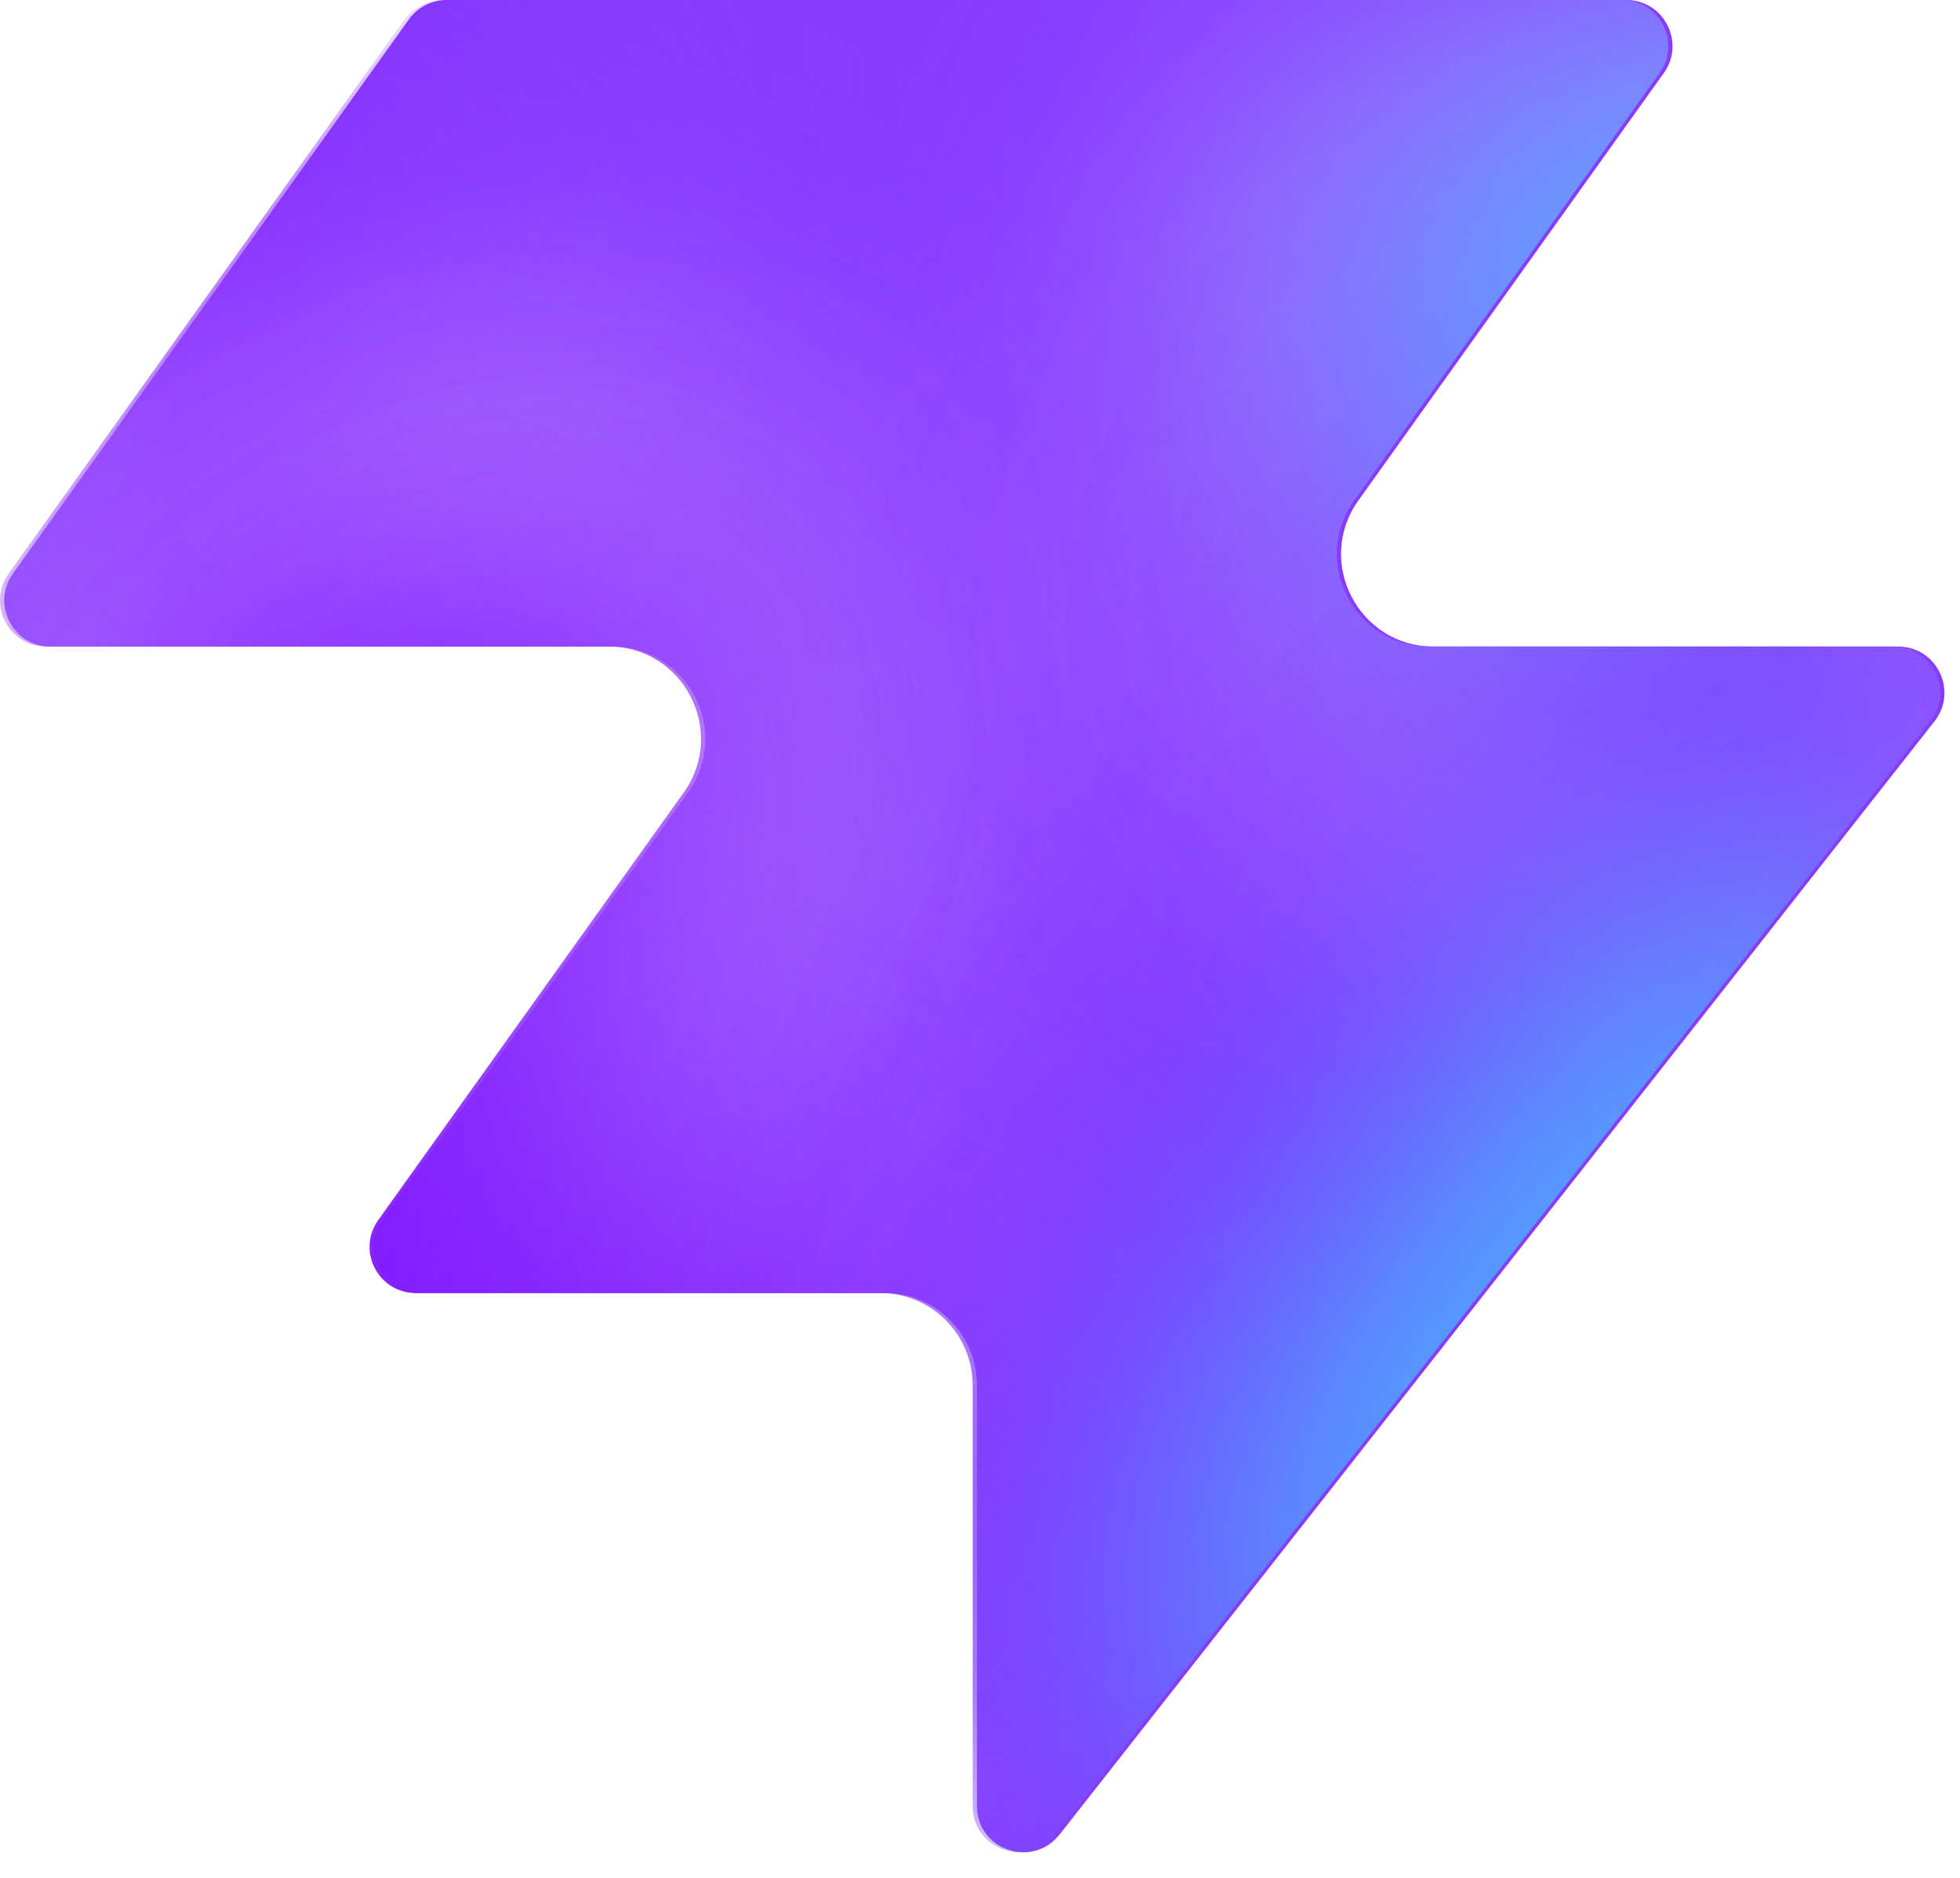
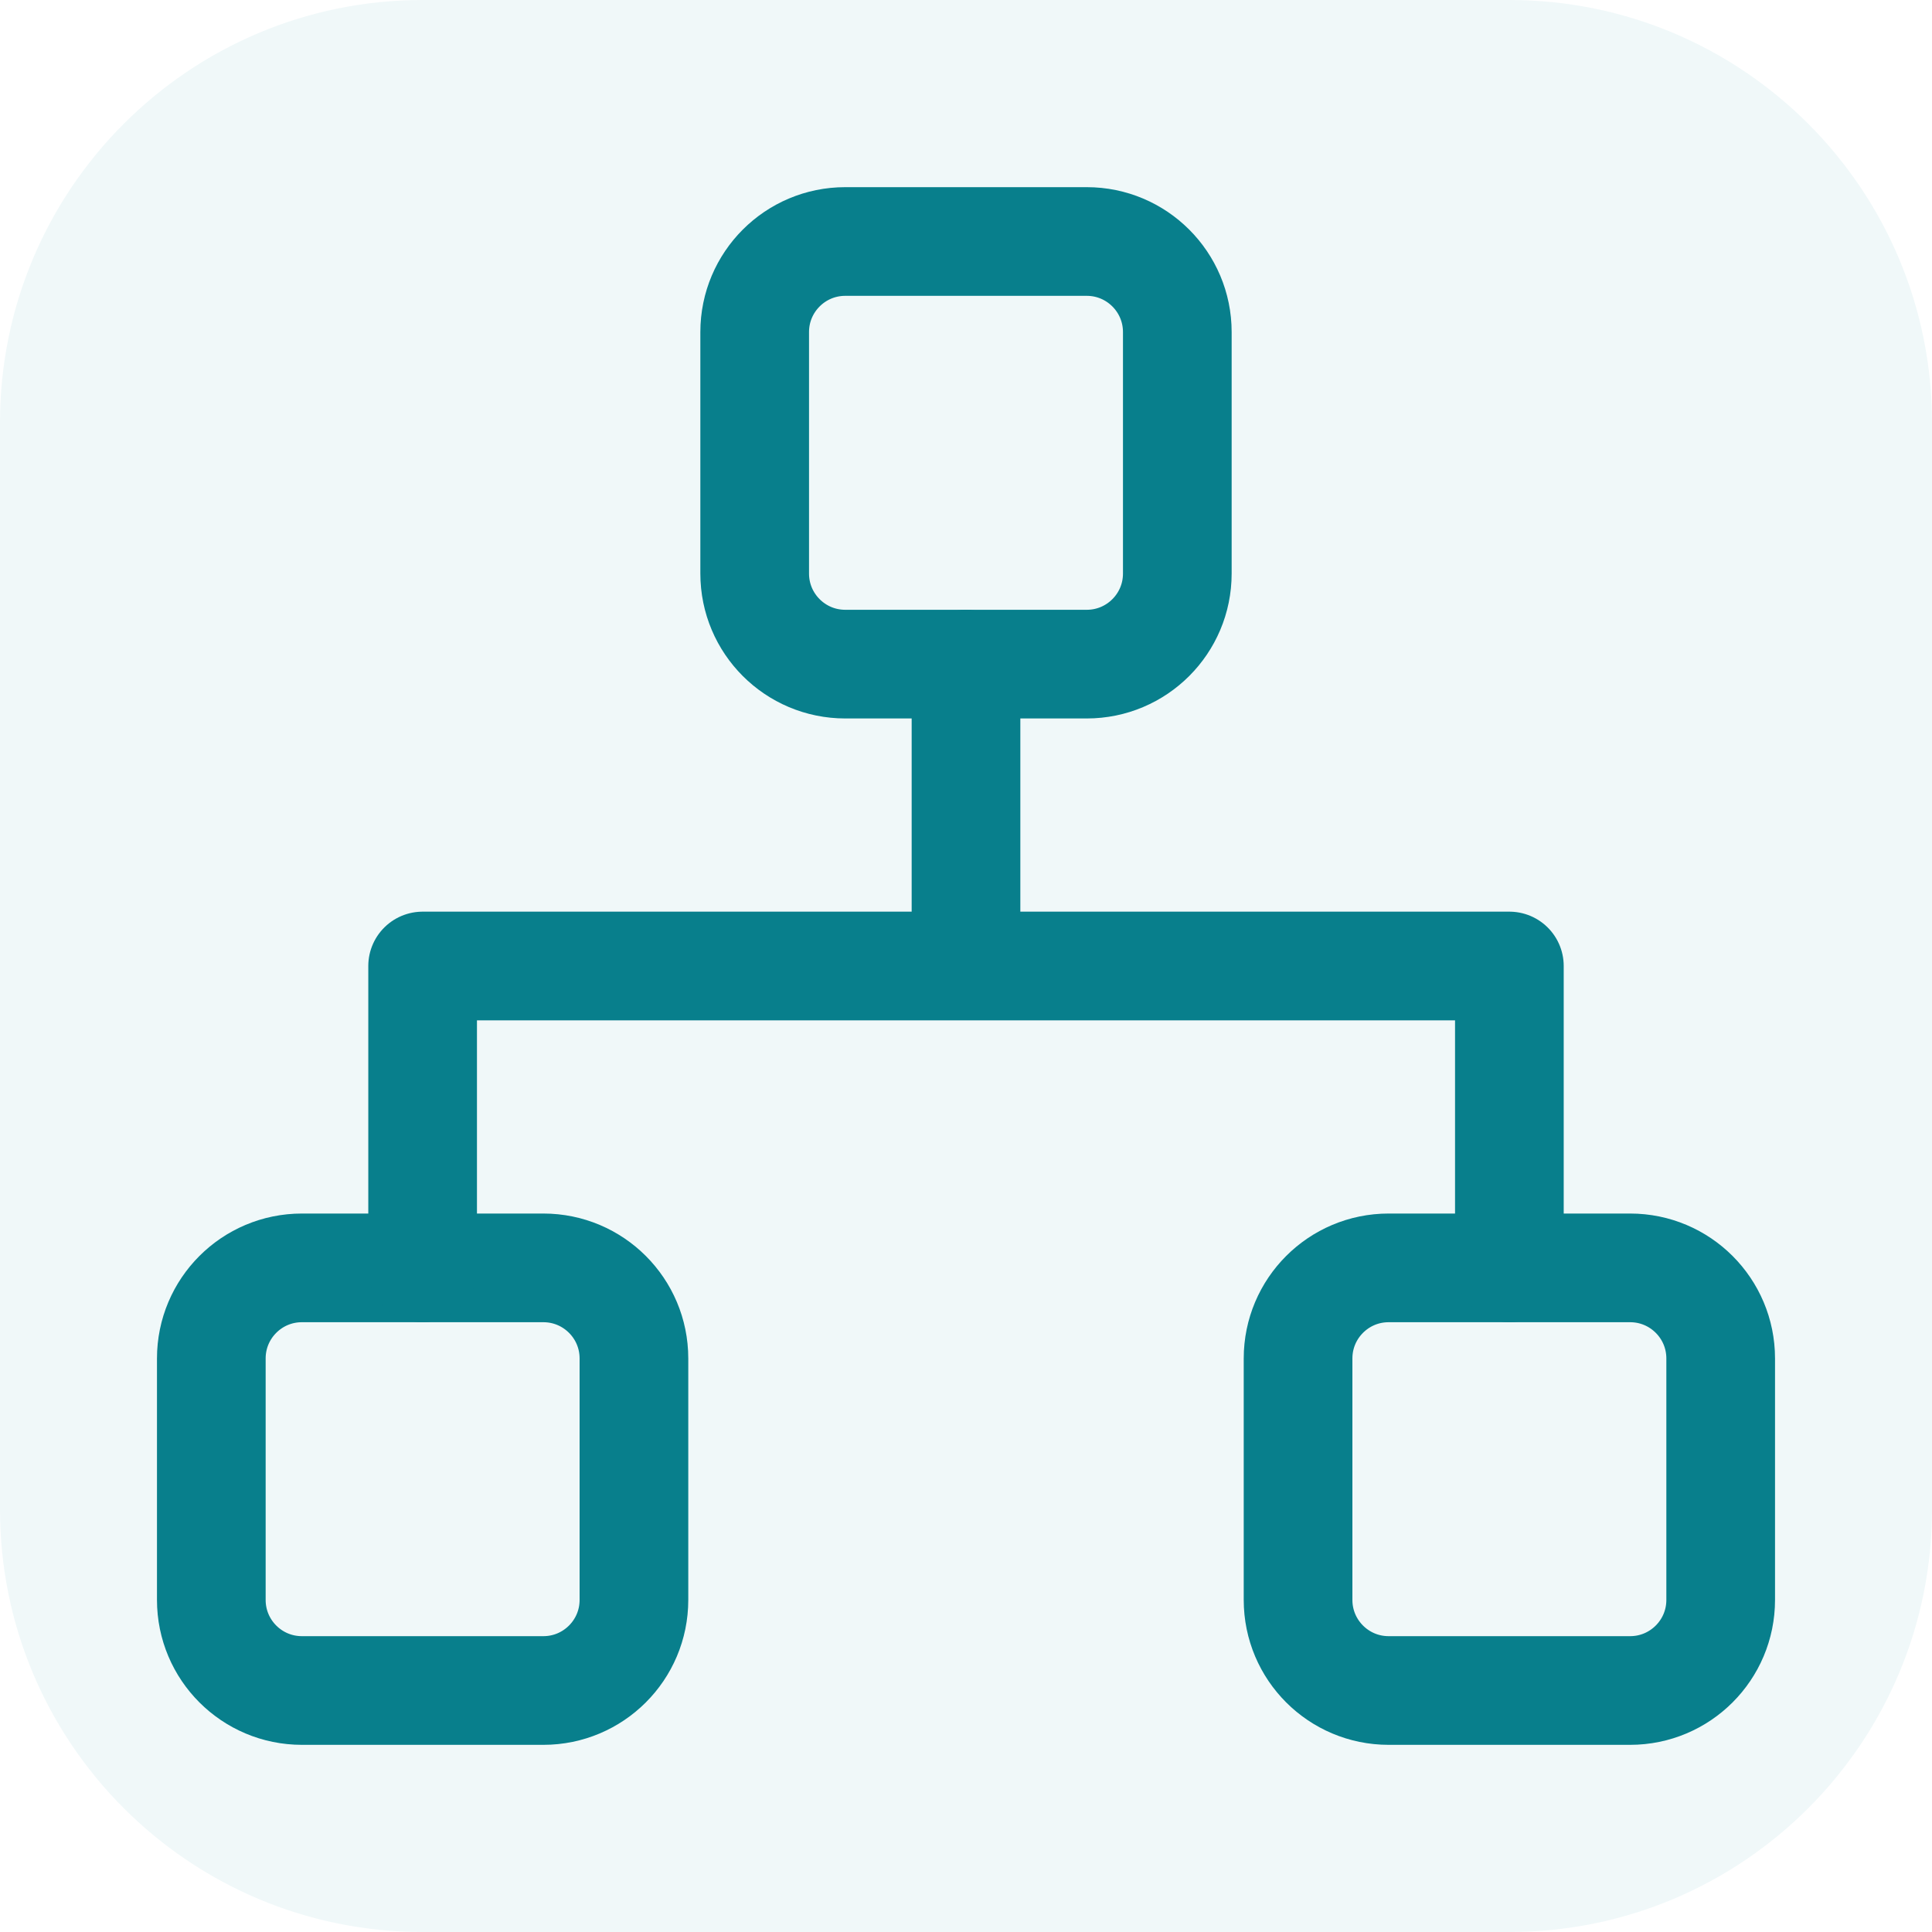
- <svg xmlns="http://www.w3.org/2000/svg" width="48" height="46" fill="none" viewBox="0 0 48 46">
-   <path fill="#863bff" d="M25.946 44.938c-.664.845-2.021.375-2.021-.698V33.937a2.26 2.26 0 0 0-2.262-2.262H10.287c-.92 0-1.456-1.04-.92-1.788l7.48-10.471c1.07-1.497 0-3.578-1.842-3.578H1.237c-.92 0-1.456-1.04-.92-1.788L10.013.474c.214-.297.556-.474.92-.474h28.894c.92 0 1.456 1.04.92 1.788l-7.48 10.471c-1.07 1.498 0 3.579 1.842 3.579h11.377c.943 0 1.473 1.088.89 1.83L25.947 44.94z" style="fill:#863bff;fill:color(display-p3 .525 .23 1);fill-opacity:1" />
-   <mask id="a" width="48" height="46" x="0" y="0" maskUnits="userSpaceOnUse" style="mask-type:alpha">
-     <path fill="#000" d="M25.842 44.938c-.664.844-2.021.375-2.021-.698V33.937a2.26 2.26 0 0 0-2.262-2.262H10.183c-.92 0-1.456-1.04-.92-1.788l7.48-10.471c1.07-1.498 0-3.579-1.842-3.579H1.133c-.92 0-1.456-1.04-.92-1.787L9.91.473c.214-.297.556-.474.92-.474h28.894c.92 0 1.456 1.04.92 1.788l-7.48 10.471c-1.07 1.498 0 3.578 1.842 3.578h11.377c.943 0 1.473 1.088.89 1.832L25.843 44.94z" style="fill:#000;fill-opacity:1" />
-   </mask>
-   <g mask="url(#a)">
-     <g filter="url(#b)">
-       <ellipse cx="5.508" cy="14.704" fill="#ede6ff" rx="5.508" ry="14.704" style="fill:#ede6ff;fill:color(display-p3 .927 .903 1);fill-opacity:1" transform="matrix(.00324 1 1 -.00324 -4.47 31.516)" />
-     </g>
-     <g filter="url(#c)">
-       <ellipse cx="10.399" cy="29.851" fill="#ede6ff" rx="10.399" ry="29.851" style="fill:#ede6ff;fill:color(display-p3 .927 .903 1);fill-opacity:1" transform="matrix(.00324 1 1 -.00324 -39.328 7.883)" />
-     </g>
-     <g filter="url(#d)">
-       <ellipse cx="5.508" cy="30.487" fill="#7e14ff" rx="5.508" ry="30.487" style="fill:#7e14ff;fill:color(display-p3 .492 .077 1);fill-opacity:1" transform="rotate(89.814 -25.913 -14.639)scale(1 -1)" />
-     </g>
-     <g filter="url(#e)">
-       <ellipse cx="5.508" cy="30.599" fill="#7e14ff" rx="5.508" ry="30.599" style="fill:#7e14ff;fill:color(display-p3 .492 .077 1);fill-opacity:1" transform="rotate(89.814 -32.644 -3.334)scale(1 -1)" />
-     </g>
-     <g filter="url(#f)">
-       <ellipse cx="5.508" cy="30.599" fill="#7e14ff" rx="5.508" ry="30.599" style="fill:#7e14ff;fill:color(display-p3 .492 .077 1);fill-opacity:1" transform="matrix(.00324 1 1 -.00324 -34.34 30.47)" />
-     </g>
-     <g filter="url(#g)">
-       <ellipse cx="14.072" cy="22.078" fill="#ede6ff" rx="14.072" ry="22.078" style="fill:#ede6ff;fill:color(display-p3 .927 .903 1);fill-opacity:1" transform="rotate(93.35 24.506 48.493)scale(-1 1)" />
-     </g>
-     <g filter="url(#h)">
-       <ellipse cx="3.47" cy="21.501" fill="#7e14ff" rx="3.47" ry="21.501" style="fill:#7e14ff;fill:color(display-p3 .492 .077 1);fill-opacity:1" transform="rotate(89.009 28.708 47.59)scale(-1 1)" />
-     </g>
-     <g filter="url(#i)">
-       <ellipse cx="3.47" cy="21.501" fill="#7e14ff" rx="3.47" ry="21.501" style="fill:#7e14ff;fill:color(display-p3 .492 .077 1);fill-opacity:1" transform="rotate(89.009 28.708 47.59)scale(-1 1)" />
-     </g>
-     <g filter="url(#j)">
-       <ellipse cx=".387" cy="8.972" fill="#7e14ff" rx="4.407" ry="29.108" style="fill:#7e14ff;fill:color(display-p3 .492 .077 1);fill-opacity:1" transform="rotate(39.51 .387 8.972)" />
-     </g>
-     <g filter="url(#k)">
-       <ellipse cx="47.523" cy="-6.092" fill="#7e14ff" rx="4.407" ry="29.108" style="fill:#7e14ff;fill:color(display-p3 .492 .077 1);fill-opacity:1" transform="rotate(37.892 47.523 -6.092)" />
-     </g>
-     <g filter="url(#l)">
-       <ellipse cx="41.412" cy="6.333" fill="#47bfff" rx="5.971" ry="9.665" style="fill:#47bfff;fill:color(display-p3 .28 .748 1);fill-opacity:1" transform="rotate(37.892 41.412 6.333)" />
-     </g>
-     <g filter="url(#m)">
-       <ellipse cx="-1.879" cy="38.332" fill="#7e14ff" rx="4.407" ry="29.108" style="fill:#7e14ff;fill:color(display-p3 .492 .077 1);fill-opacity:1" transform="rotate(37.892 -1.88 38.332)" />
-     </g>
-     <g filter="url(#n)">
-       <ellipse cx="-1.879" cy="38.332" fill="#7e14ff" rx="4.407" ry="29.108" style="fill:#7e14ff;fill:color(display-p3 .492 .077 1);fill-opacity:1" transform="rotate(37.892 -1.88 38.332)" />
-     </g>
-     <g filter="url(#o)">
-       <ellipse cx="35.651" cy="29.907" fill="#7e14ff" rx="4.407" ry="29.108" style="fill:#7e14ff;fill:color(display-p3 .492 .077 1);fill-opacity:1" transform="rotate(37.892 35.651 29.907)" />
-     </g>
-     <g filter="url(#p)">
-       <ellipse cx="38.418" cy="32.4" fill="#47bfff" rx="5.971" ry="15.297" style="fill:#47bfff;fill:color(display-p3 .28 .748 1);fill-opacity:1" transform="rotate(37.892 38.418 32.4)" />
-     </g>
+ <svg xmlns="http://www.w3.org/2000/svg" viewBox="0 0 32 32" fill="none">
+   <rect width="32" height="32" rx="7" fill="#f0f8f9" />
+   <g stroke="#087f8c" stroke-width="1.8" stroke-linecap="round" stroke-linejoin="round">
+     <rect x="12.5" y="4" width="7" height="7" rx="1.5" />
+     <rect x="3.5" y="21" width="7" height="7" rx="1.5" />
+     <rect x="21.5" y="21" width="7" height="7" rx="1.5" />
+     <path d="M16 11v5M7 21v-5h18v5" />
  </g>
-   <defs>
-     <filter id="b" width="60.045" height="41.654" x="-19.77" y="16.149" color-interpolation-filters="sRGB" filterUnits="userSpaceOnUse">
-       <feFlood flood-opacity="0" result="BackgroundImageFix" />
-       <feBlend in="SourceGraphic" in2="BackgroundImageFix" result="shape" />
-       <feGaussianBlur result="effect1_foregroundBlur_2002_17158" stdDeviation="7.659" />
-     </filter>
-     <filter id="c" width="90.34" height="51.437" x="-54.613" y="-7.533" color-interpolation-filters="sRGB" filterUnits="userSpaceOnUse">
-       <feFlood flood-opacity="0" result="BackgroundImageFix" />
-       <feBlend in="SourceGraphic" in2="BackgroundImageFix" result="shape" />
-       <feGaussianBlur result="effect1_foregroundBlur_2002_17158" stdDeviation="7.659" />
-     </filter>
-     <filter id="d" width="79.355" height="29.4" x="-49.64" y="2.03" color-interpolation-filters="sRGB" filterUnits="userSpaceOnUse">
-       <feFlood flood-opacity="0" result="BackgroundImageFix" />
-       <feBlend in="SourceGraphic" in2="BackgroundImageFix" result="shape" />
-       <feGaussianBlur result="effect1_foregroundBlur_2002_17158" stdDeviation="4.596" />
-     </filter>
-     <filter id="e" width="79.579" height="29.4" x="-45.045" y="20.029" color-interpolation-filters="sRGB" filterUnits="userSpaceOnUse">
-       <feFlood flood-opacity="0" result="BackgroundImageFix" />
-       <feBlend in="SourceGraphic" in2="BackgroundImageFix" result="shape" />
-       <feGaussianBlur result="effect1_foregroundBlur_2002_17158" stdDeviation="4.596" />
-     </filter>
-     <filter id="f" width="79.579" height="29.4" x="-43.513" y="21.178" color-interpolation-filters="sRGB" filterUnits="userSpaceOnUse">
-       <feFlood flood-opacity="0" result="BackgroundImageFix" />
-       <feBlend in="SourceGraphic" in2="BackgroundImageFix" result="shape" />
-       <feGaussianBlur result="effect1_foregroundBlur_2002_17158" stdDeviation="4.596" />
-     </filter>
-     <filter id="g" width="74.749" height="58.852" x="15.756" y="-17.901" color-interpolation-filters="sRGB" filterUnits="userSpaceOnUse">
-       <feFlood flood-opacity="0" result="BackgroundImageFix" />
-       <feBlend in="SourceGraphic" in2="BackgroundImageFix" result="shape" />
-       <feGaussianBlur result="effect1_foregroundBlur_2002_17158" stdDeviation="7.659" />
-     </filter>
-     <filter id="h" width="61.377" height="25.362" x="23.548" y="2.284" color-interpolation-filters="sRGB" filterUnits="userSpaceOnUse">
-       <feFlood flood-opacity="0" result="BackgroundImageFix" />
-       <feBlend in="SourceGraphic" in2="BackgroundImageFix" result="shape" />
-       <feGaussianBlur result="effect1_foregroundBlur_2002_17158" stdDeviation="4.596" />
-     </filter>
-     <filter id="i" width="61.377" height="25.362" x="23.548" y="2.284" color-interpolation-filters="sRGB" filterUnits="userSpaceOnUse">
-       <feFlood flood-opacity="0" result="BackgroundImageFix" />
-       <feBlend in="SourceGraphic" in2="BackgroundImageFix" result="shape" />
-       <feGaussianBlur result="effect1_foregroundBlur_2002_17158" stdDeviation="4.596" />
-     </filter>
-     <filter id="j" width="56.045" height="63.649" x="-27.636" y="-22.853" color-interpolation-filters="sRGB" filterUnits="userSpaceOnUse">
-       <feFlood flood-opacity="0" result="BackgroundImageFix" />
-       <feBlend in="SourceGraphic" in2="BackgroundImageFix" result="shape" />
-       <feGaussianBlur result="effect1_foregroundBlur_2002_17158" stdDeviation="4.596" />
-     </filter>
-     <filter id="k" width="54.814" height="64.646" x="20.116" y="-38.415" color-interpolation-filters="sRGB" filterUnits="userSpaceOnUse">
-       <feFlood flood-opacity="0" result="BackgroundImageFix" />
-       <feBlend in="SourceGraphic" in2="BackgroundImageFix" result="shape" />
-       <feGaussianBlur result="effect1_foregroundBlur_2002_17158" stdDeviation="4.596" />
-     </filter>
-     <filter id="l" width="33.541" height="35.313" x="24.641" y="-11.323" color-interpolation-filters="sRGB" filterUnits="userSpaceOnUse">
-       <feFlood flood-opacity="0" result="BackgroundImageFix" />
-       <feBlend in="SourceGraphic" in2="BackgroundImageFix" result="shape" />
-       <feGaussianBlur result="effect1_foregroundBlur_2002_17158" stdDeviation="4.596" />
-     </filter>
-     <filter id="m" width="54.814" height="64.646" x="-29.286" y="6.009" color-interpolation-filters="sRGB" filterUnits="userSpaceOnUse">
-       <feFlood flood-opacity="0" result="BackgroundImageFix" />
-       <feBlend in="SourceGraphic" in2="BackgroundImageFix" result="shape" />
-       <feGaussianBlur result="effect1_foregroundBlur_2002_17158" stdDeviation="4.596" />
-     </filter>
-     <filter id="n" width="54.814" height="64.646" x="-29.286" y="6.009" color-interpolation-filters="sRGB" filterUnits="userSpaceOnUse">
-       <feFlood flood-opacity="0" result="BackgroundImageFix" />
-       <feBlend in="SourceGraphic" in2="BackgroundImageFix" result="shape" />
-       <feGaussianBlur result="effect1_foregroundBlur_2002_17158" stdDeviation="4.596" />
-     </filter>
-     <filter id="o" width="54.814" height="64.646" x="8.244" y="-2.416" color-interpolation-filters="sRGB" filterUnits="userSpaceOnUse">
-       <feFlood flood-opacity="0" result="BackgroundImageFix" />
-       <feBlend in="SourceGraphic" in2="BackgroundImageFix" result="shape" />
-       <feGaussianBlur result="effect1_foregroundBlur_2002_17158" stdDeviation="4.596" />
-     </filter>
-     <filter id="p" width="39.409" height="43.623" x="18.713" y="10.588" color-interpolation-filters="sRGB" filterUnits="userSpaceOnUse">
-       <feFlood flood-opacity="0" result="BackgroundImageFix" />
-       <feBlend in="SourceGraphic" in2="BackgroundImageFix" result="shape" />
-       <feGaussianBlur result="effect1_foregroundBlur_2002_17158" stdDeviation="4.596" />
-     </filter>
-   </defs>
</svg>
